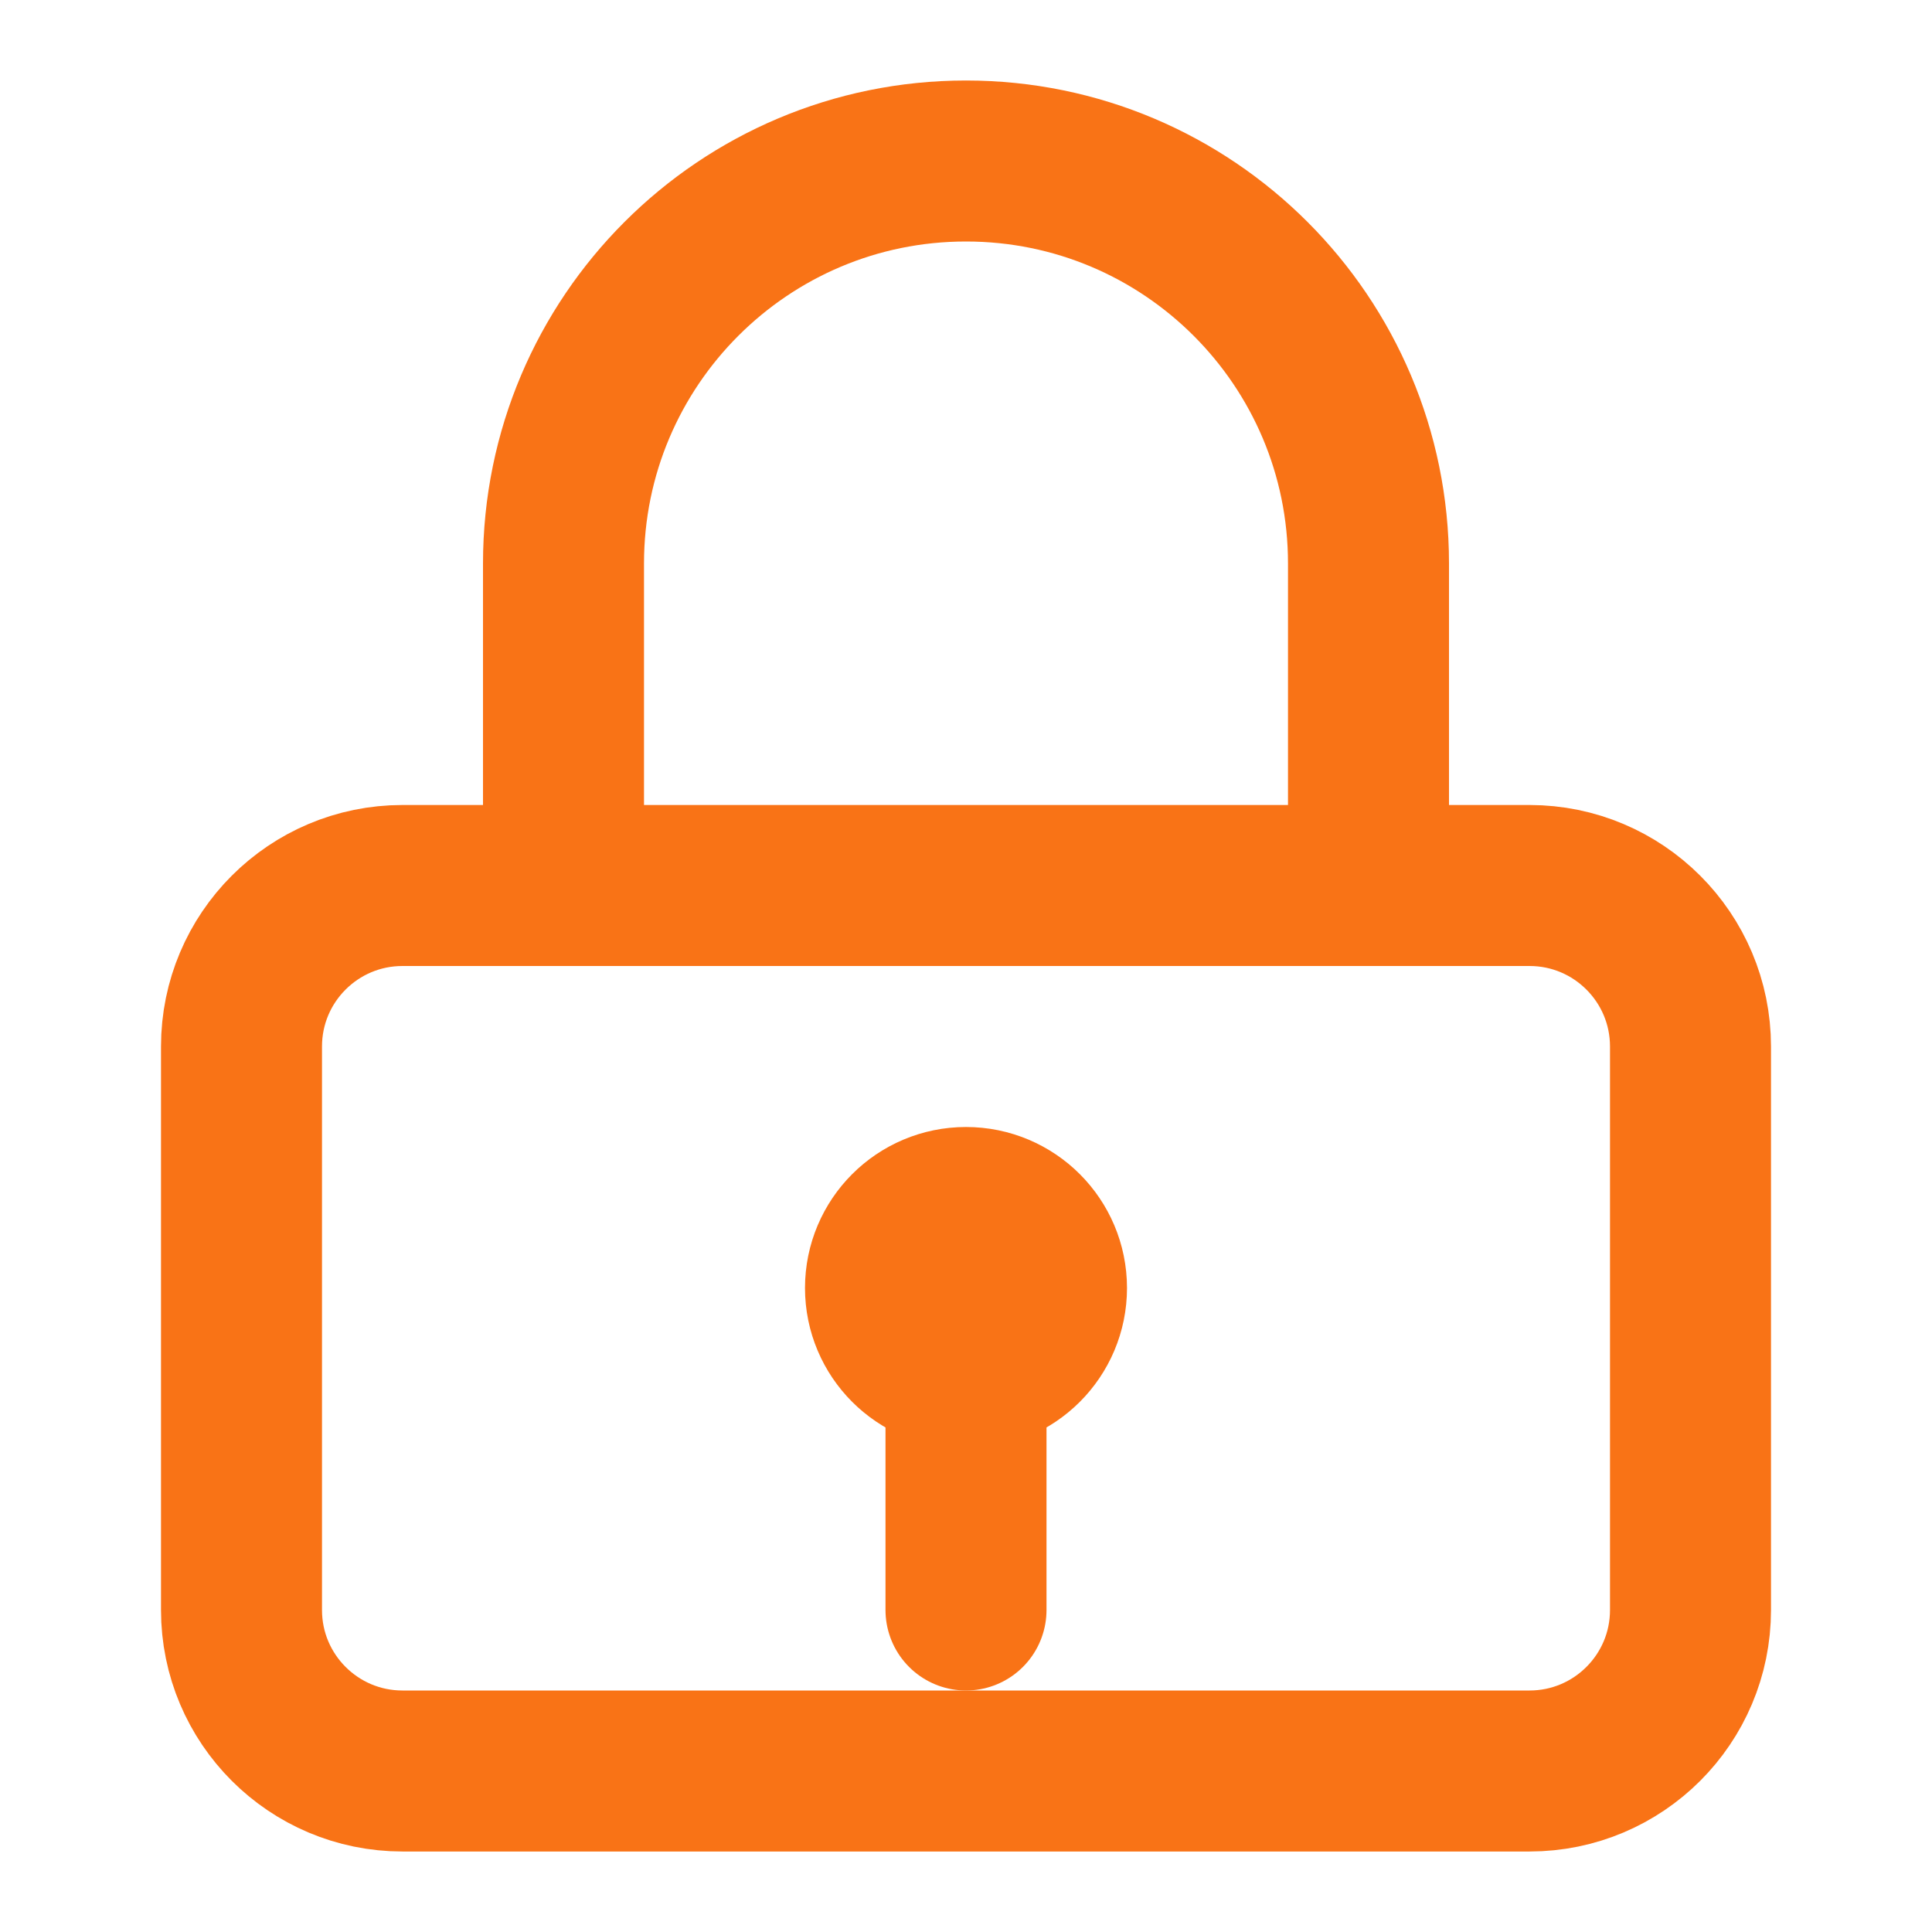
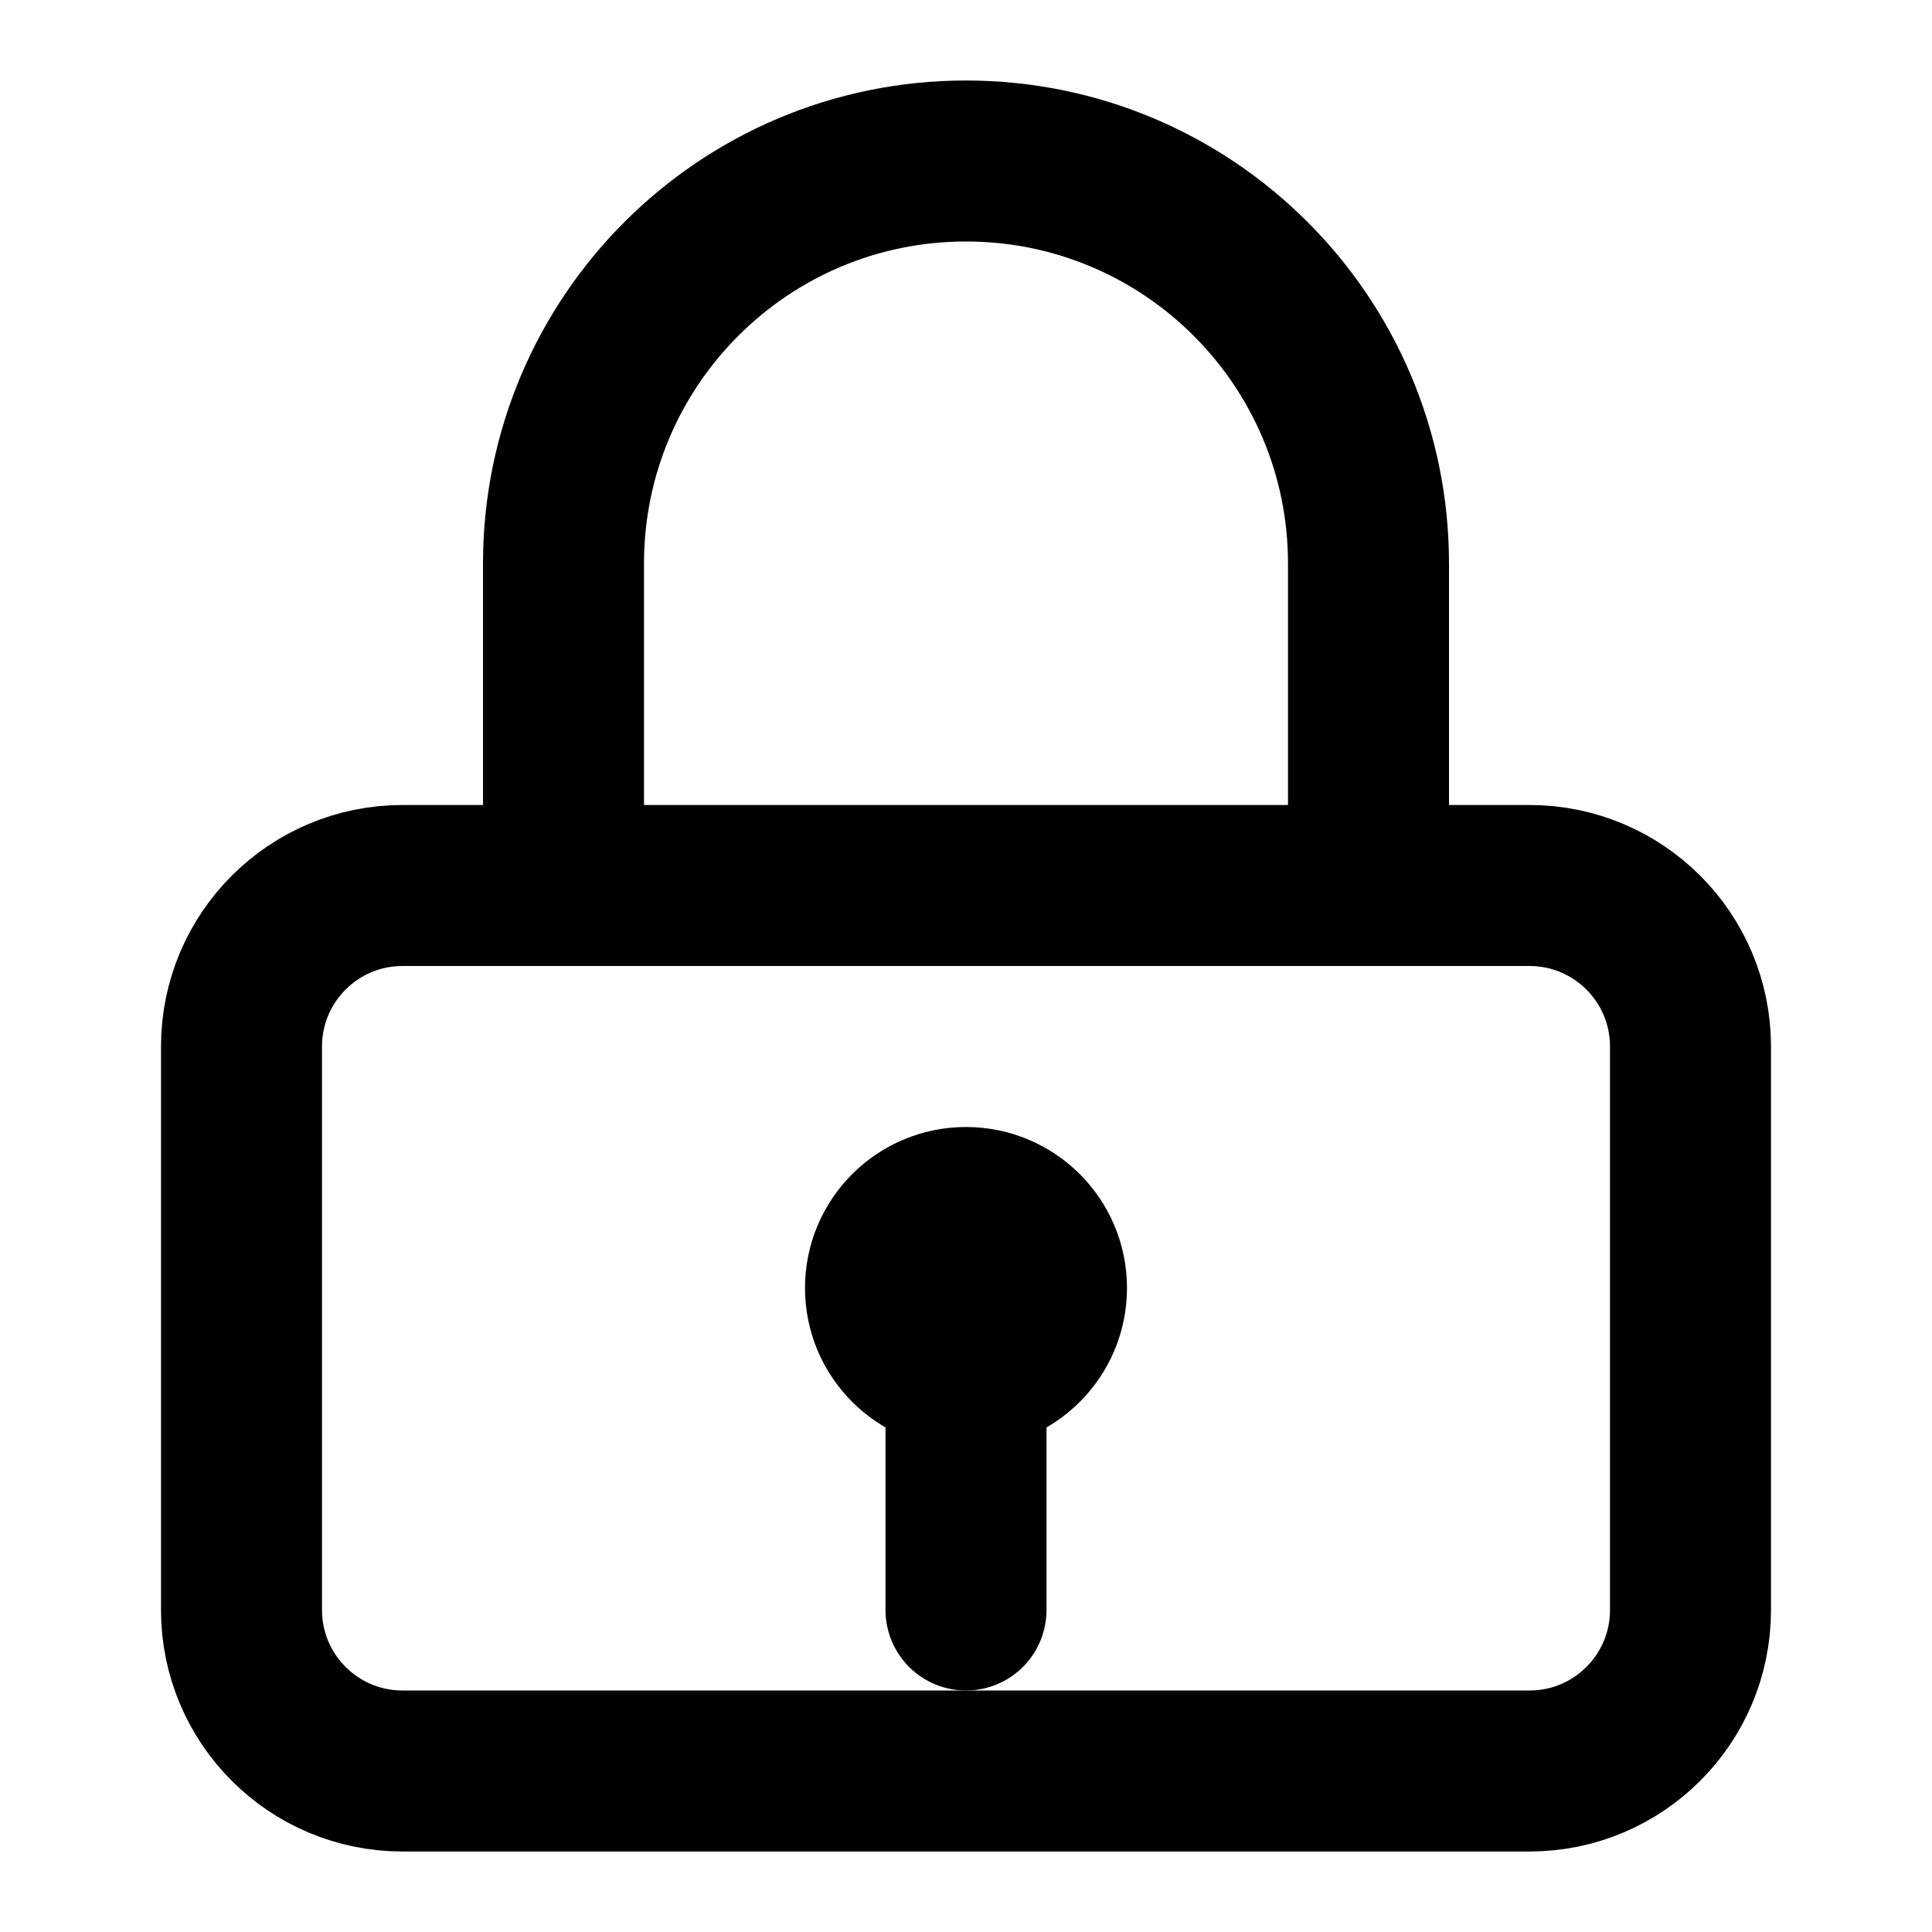
- <svg xmlns="http://www.w3.org/2000/svg" viewBox="0 0 24 24" fill="none" stroke="#F97316" stroke-width="2" stroke-linecap="round" stroke-linejoin="round">
+ <svg xmlns="http://www.w3.org/2000/svg" viewBox="0 0 24 24" fill="none" stroke="currentColor" stroke-width="2" stroke-linecap="round" stroke-linejoin="round">
  <rect x="3" y="11" width="18" height="11" rx="2" />
  <path d="M7 11V7a5 5 0 0 1 10 0v4" />
-   <circle cx="12" cy="16" r="1" fill="#F97316" />
+   <circle cx="12" cy="16" r="1" fill="currentColor" />
  <path d="M12 17v3" />
</svg>
